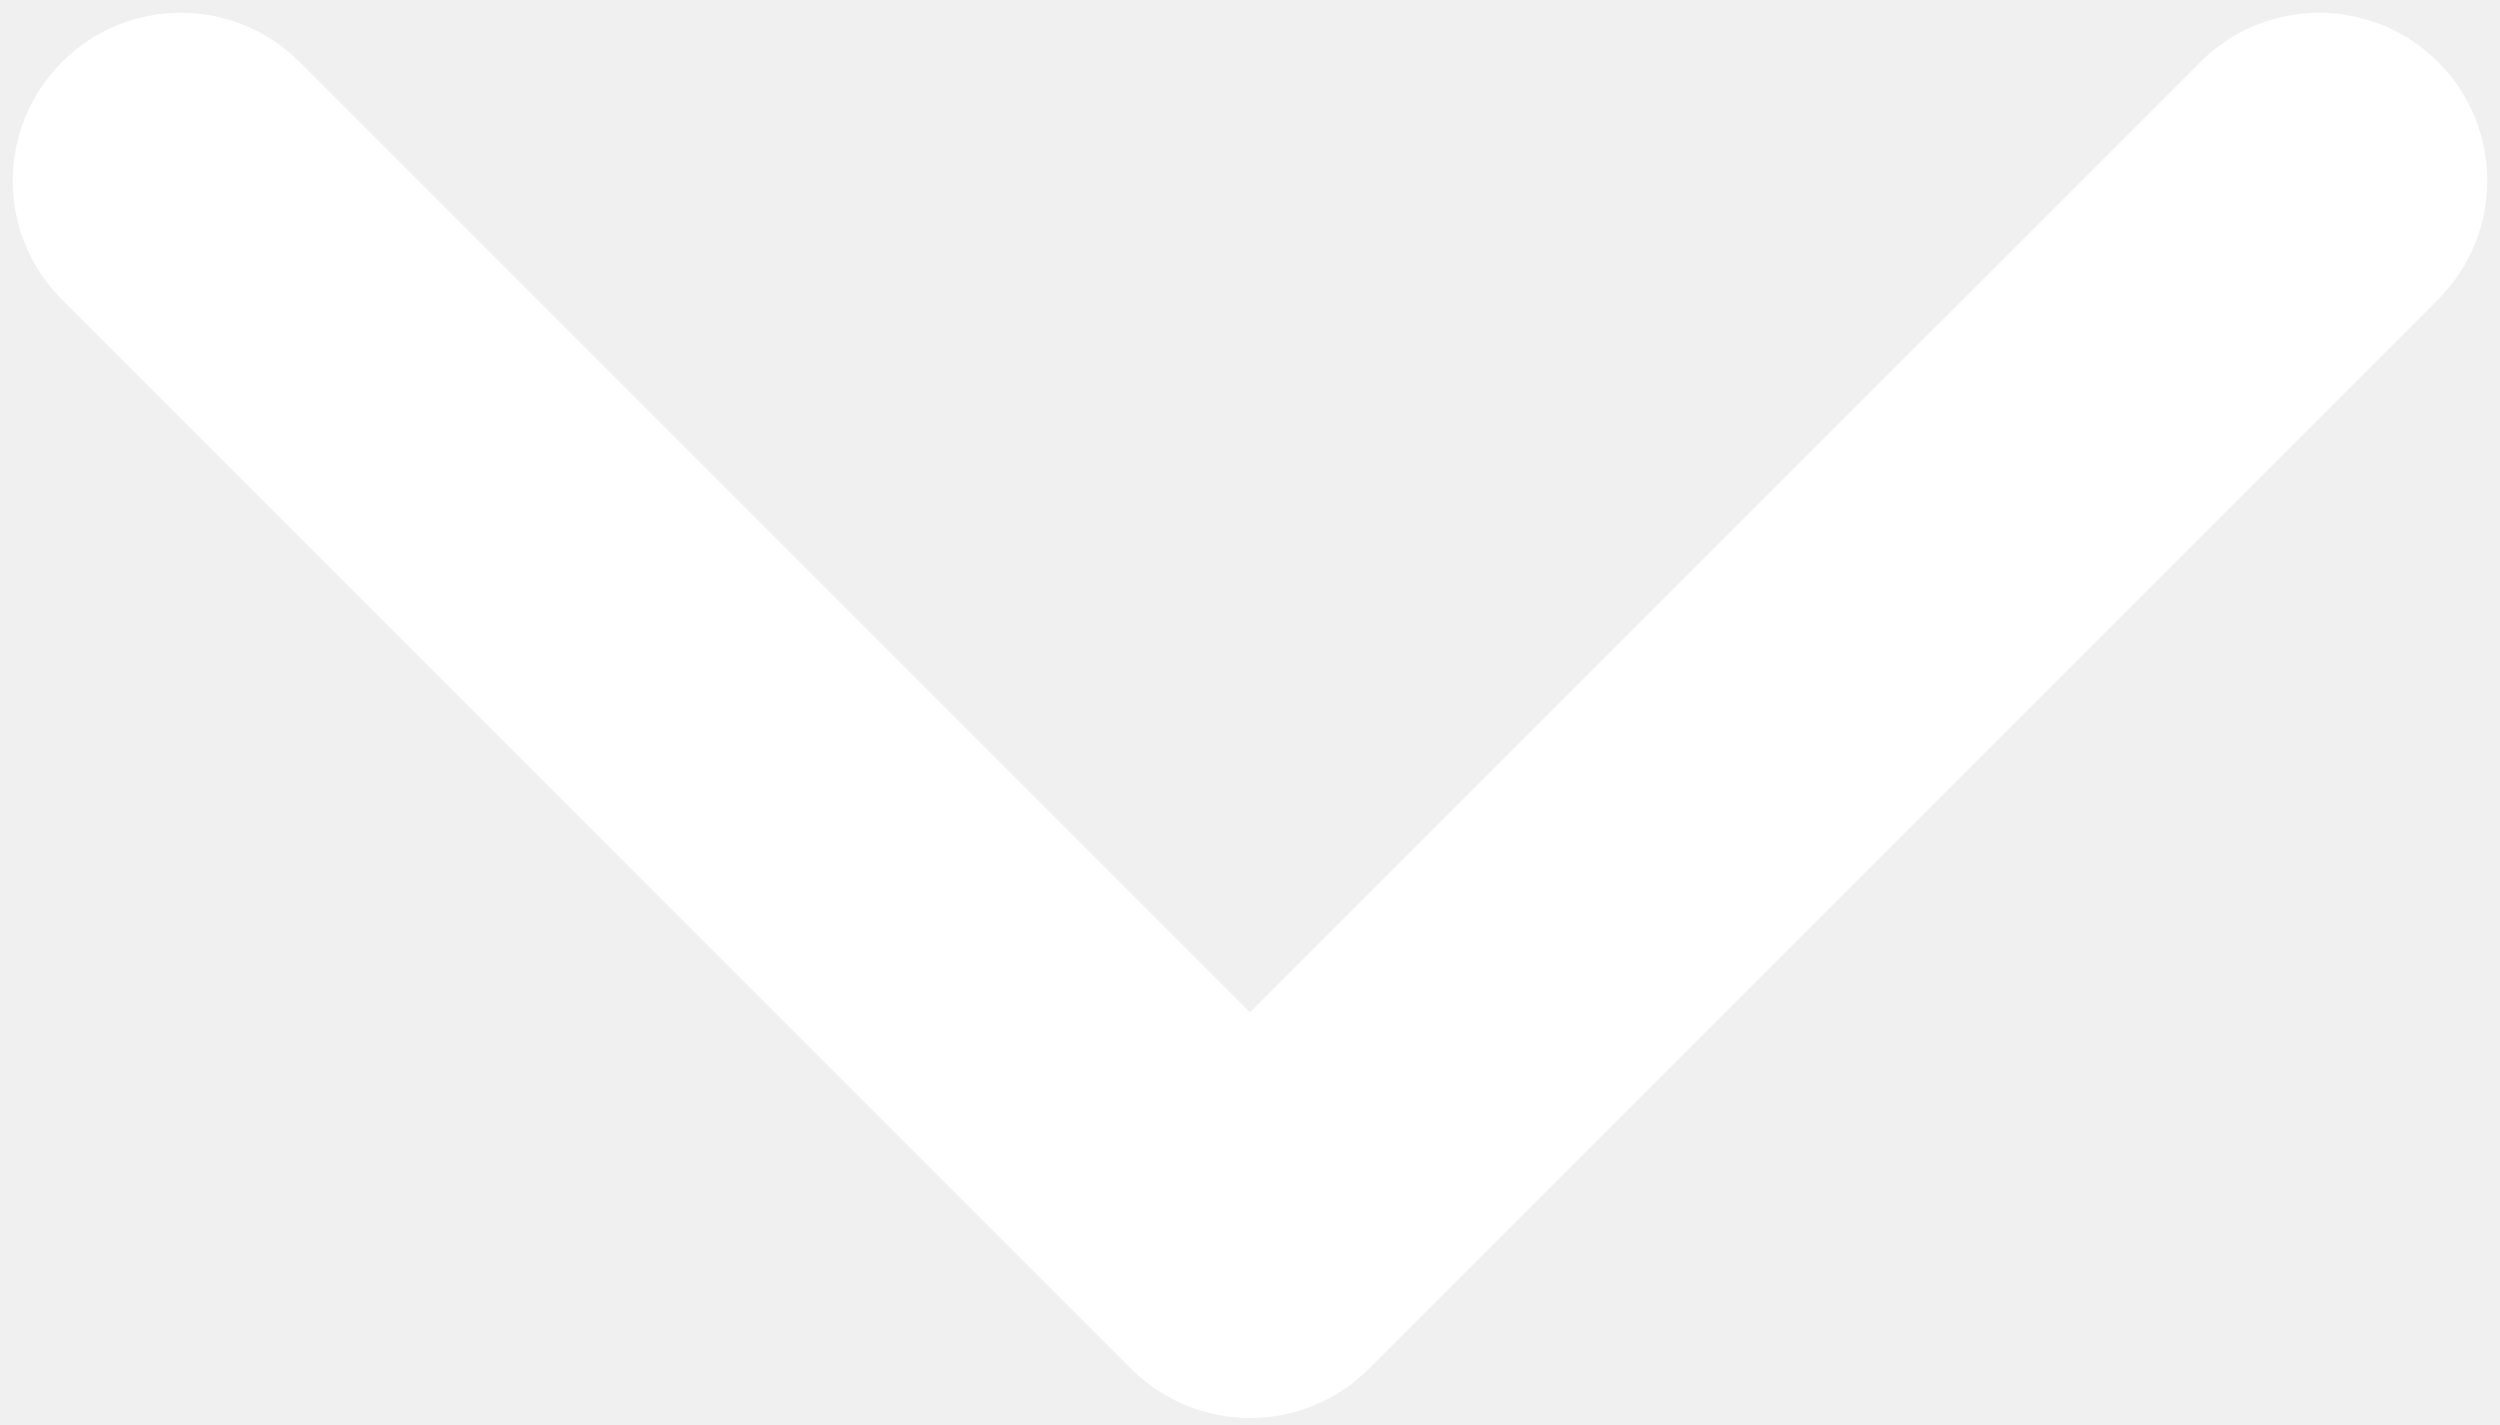
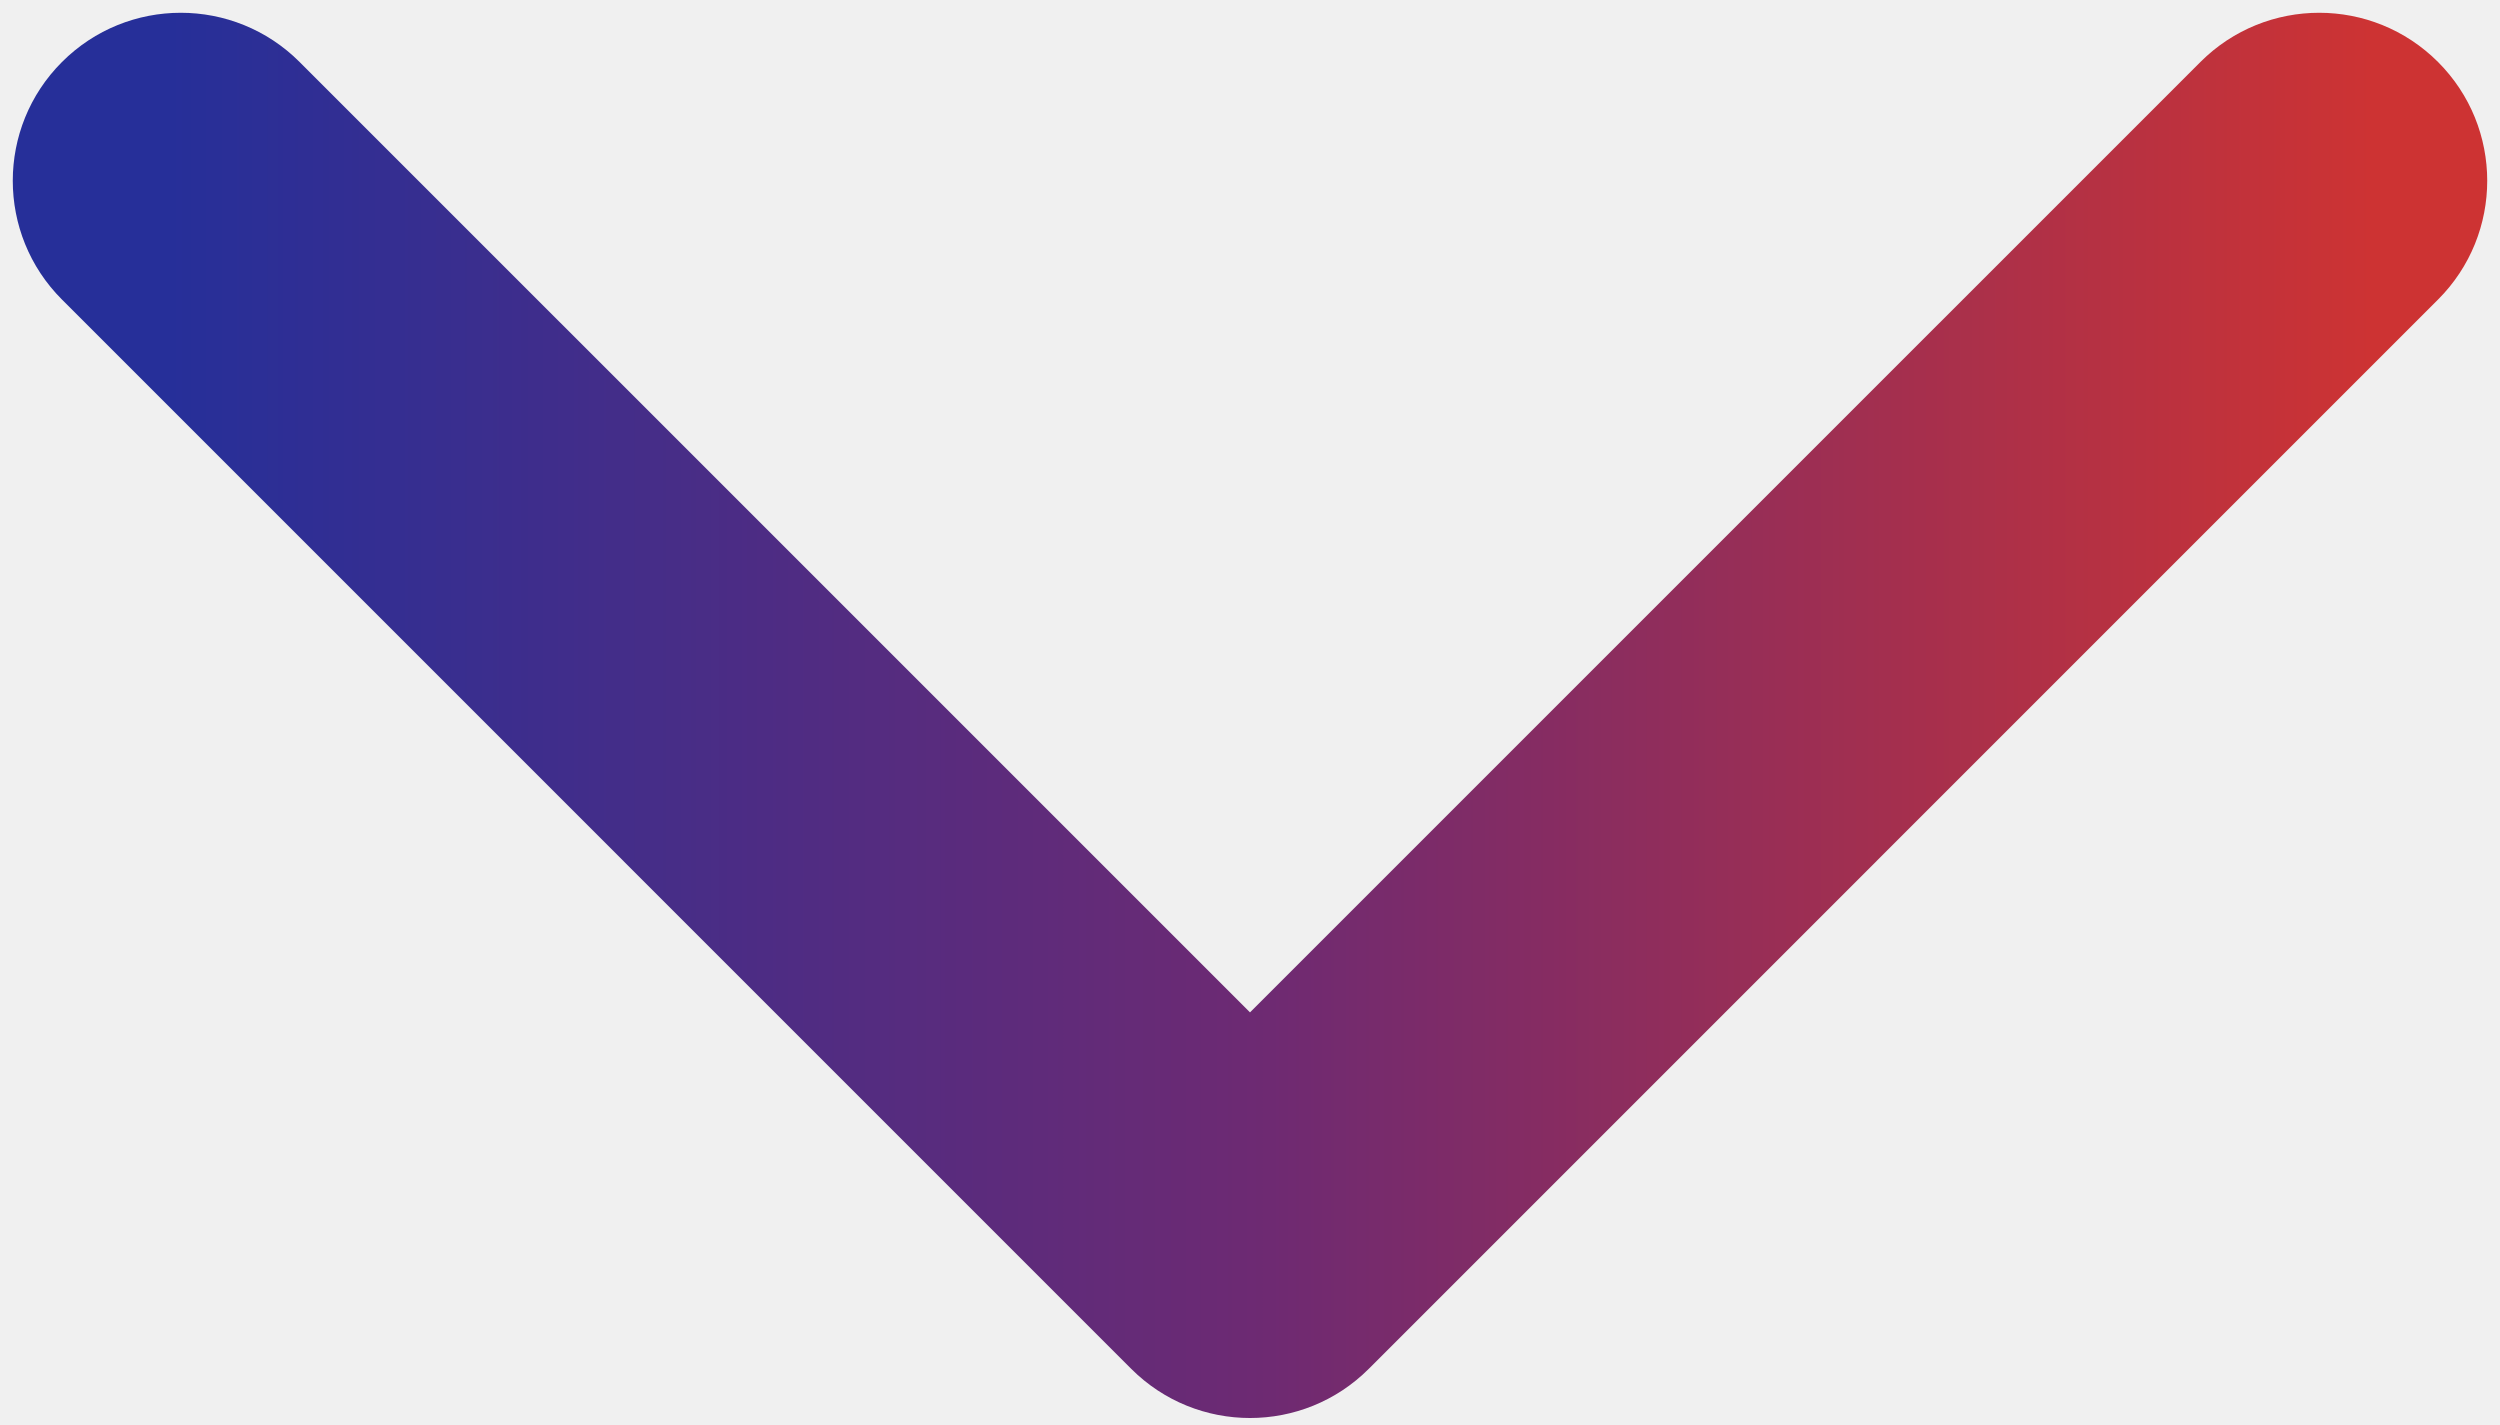
<svg xmlns="http://www.w3.org/2000/svg" width="186" height="106" viewBox="0 0 186 106" fill="none">
-   <path d="M84.161 101.839C89.043 106.72 96.957 106.72 101.839 101.839L181.388 22.289C186.27 17.408 186.27 9.493 181.388 4.612C176.507 -0.27 168.592 -0.27 163.711 4.612L93 75.322L22.289 4.612C17.408 -0.27 9.493 -0.27 4.612 4.612C-0.27 9.493 -0.27 17.408 4.612 22.289L84.161 101.839ZM80.5 90L80.5 93L105.5 93L105.5 90L80.5 90Z" fill="white" />
+   <path d="M84.161 101.839C89.043 106.72 96.957 106.72 101.839 101.839L181.388 22.289C186.27 17.408 186.27 9.493 181.388 4.612C176.507 -0.27 168.592 -0.27 163.711 4.612L93 75.322L22.289 4.612C17.408 -0.27 9.493 -0.27 4.612 4.612C-0.27 9.493 -0.27 17.408 4.612 22.289L84.161 101.839ZM80.5 90L80.5 93L105.5 93L105.5 90L80.5 90Z" fill="url(#paint0_linear_76_94)" />
+   <defs>
+     <linearGradient id="paint0_linear_76_94" x1="176.5" y1="7" x2="12.5" y2="7" gradientUnits="userSpaceOnUse">
+       <stop stop-color="#CD3333" />
+       <stop offset="0.5" stop-color="#6E2A72" />
+       <stop offset="1" stop-color="#262F99" />
+     </linearGradient>
+   </defs>
</svg>
